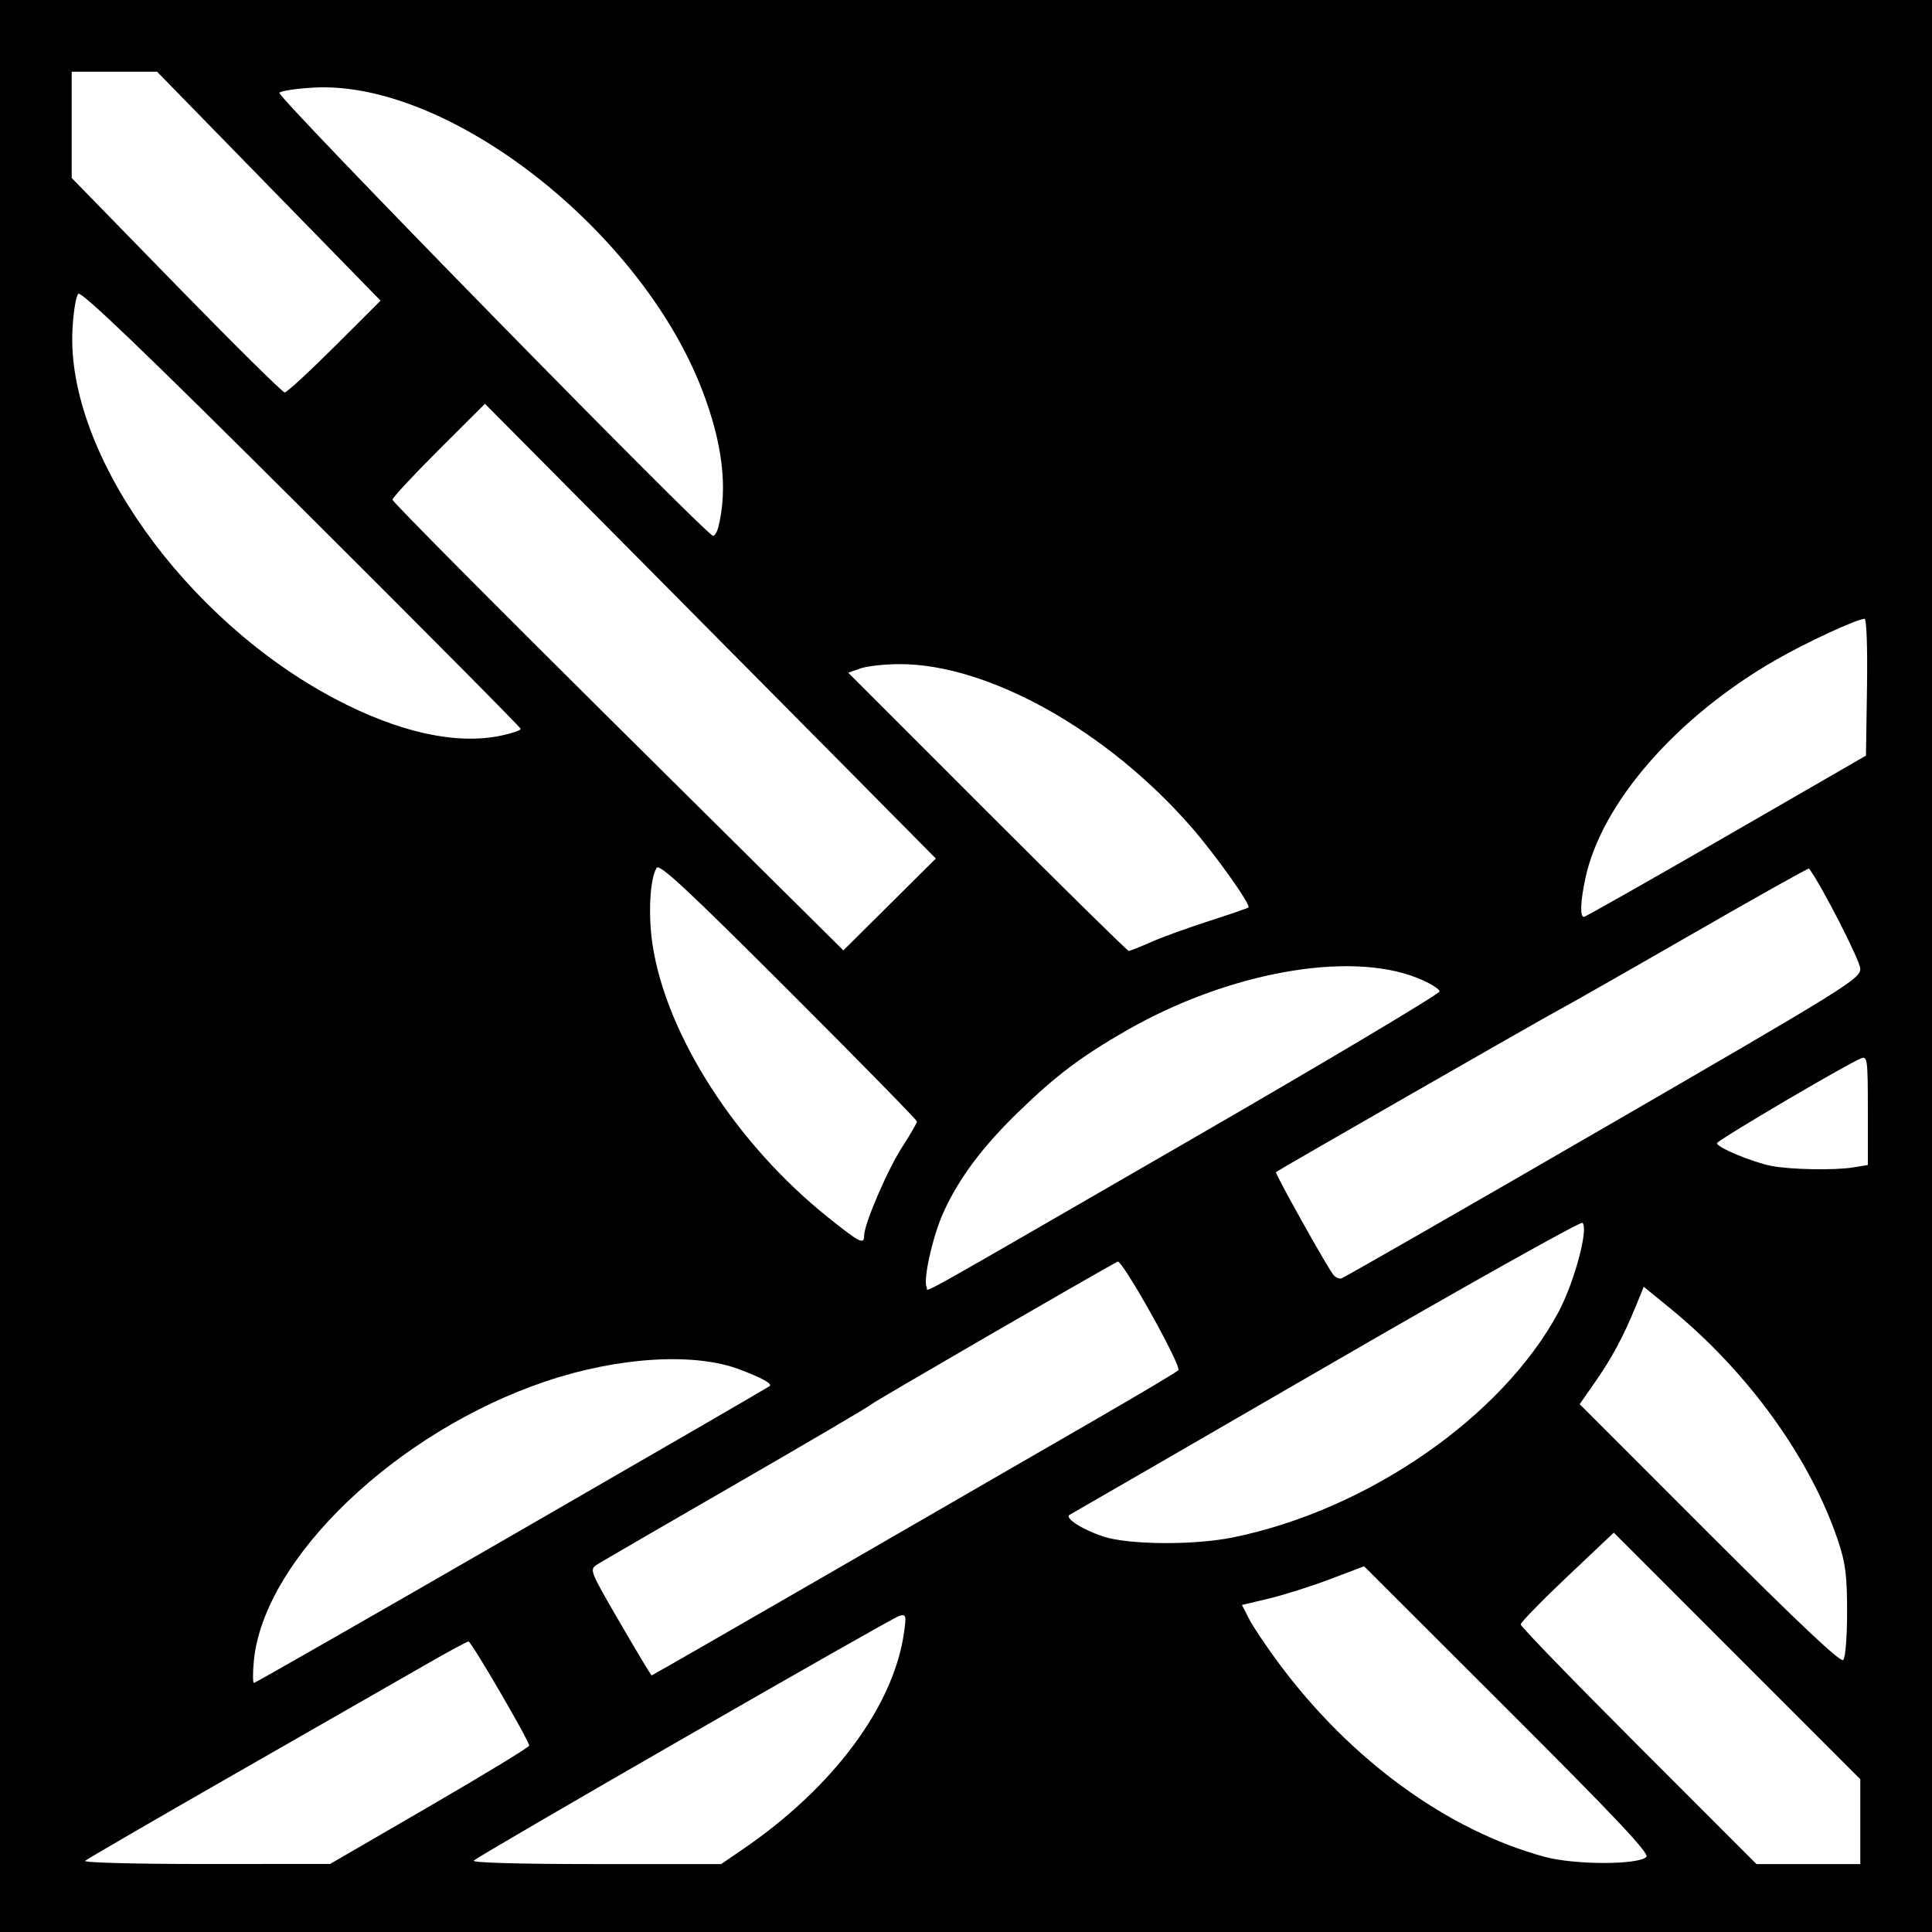
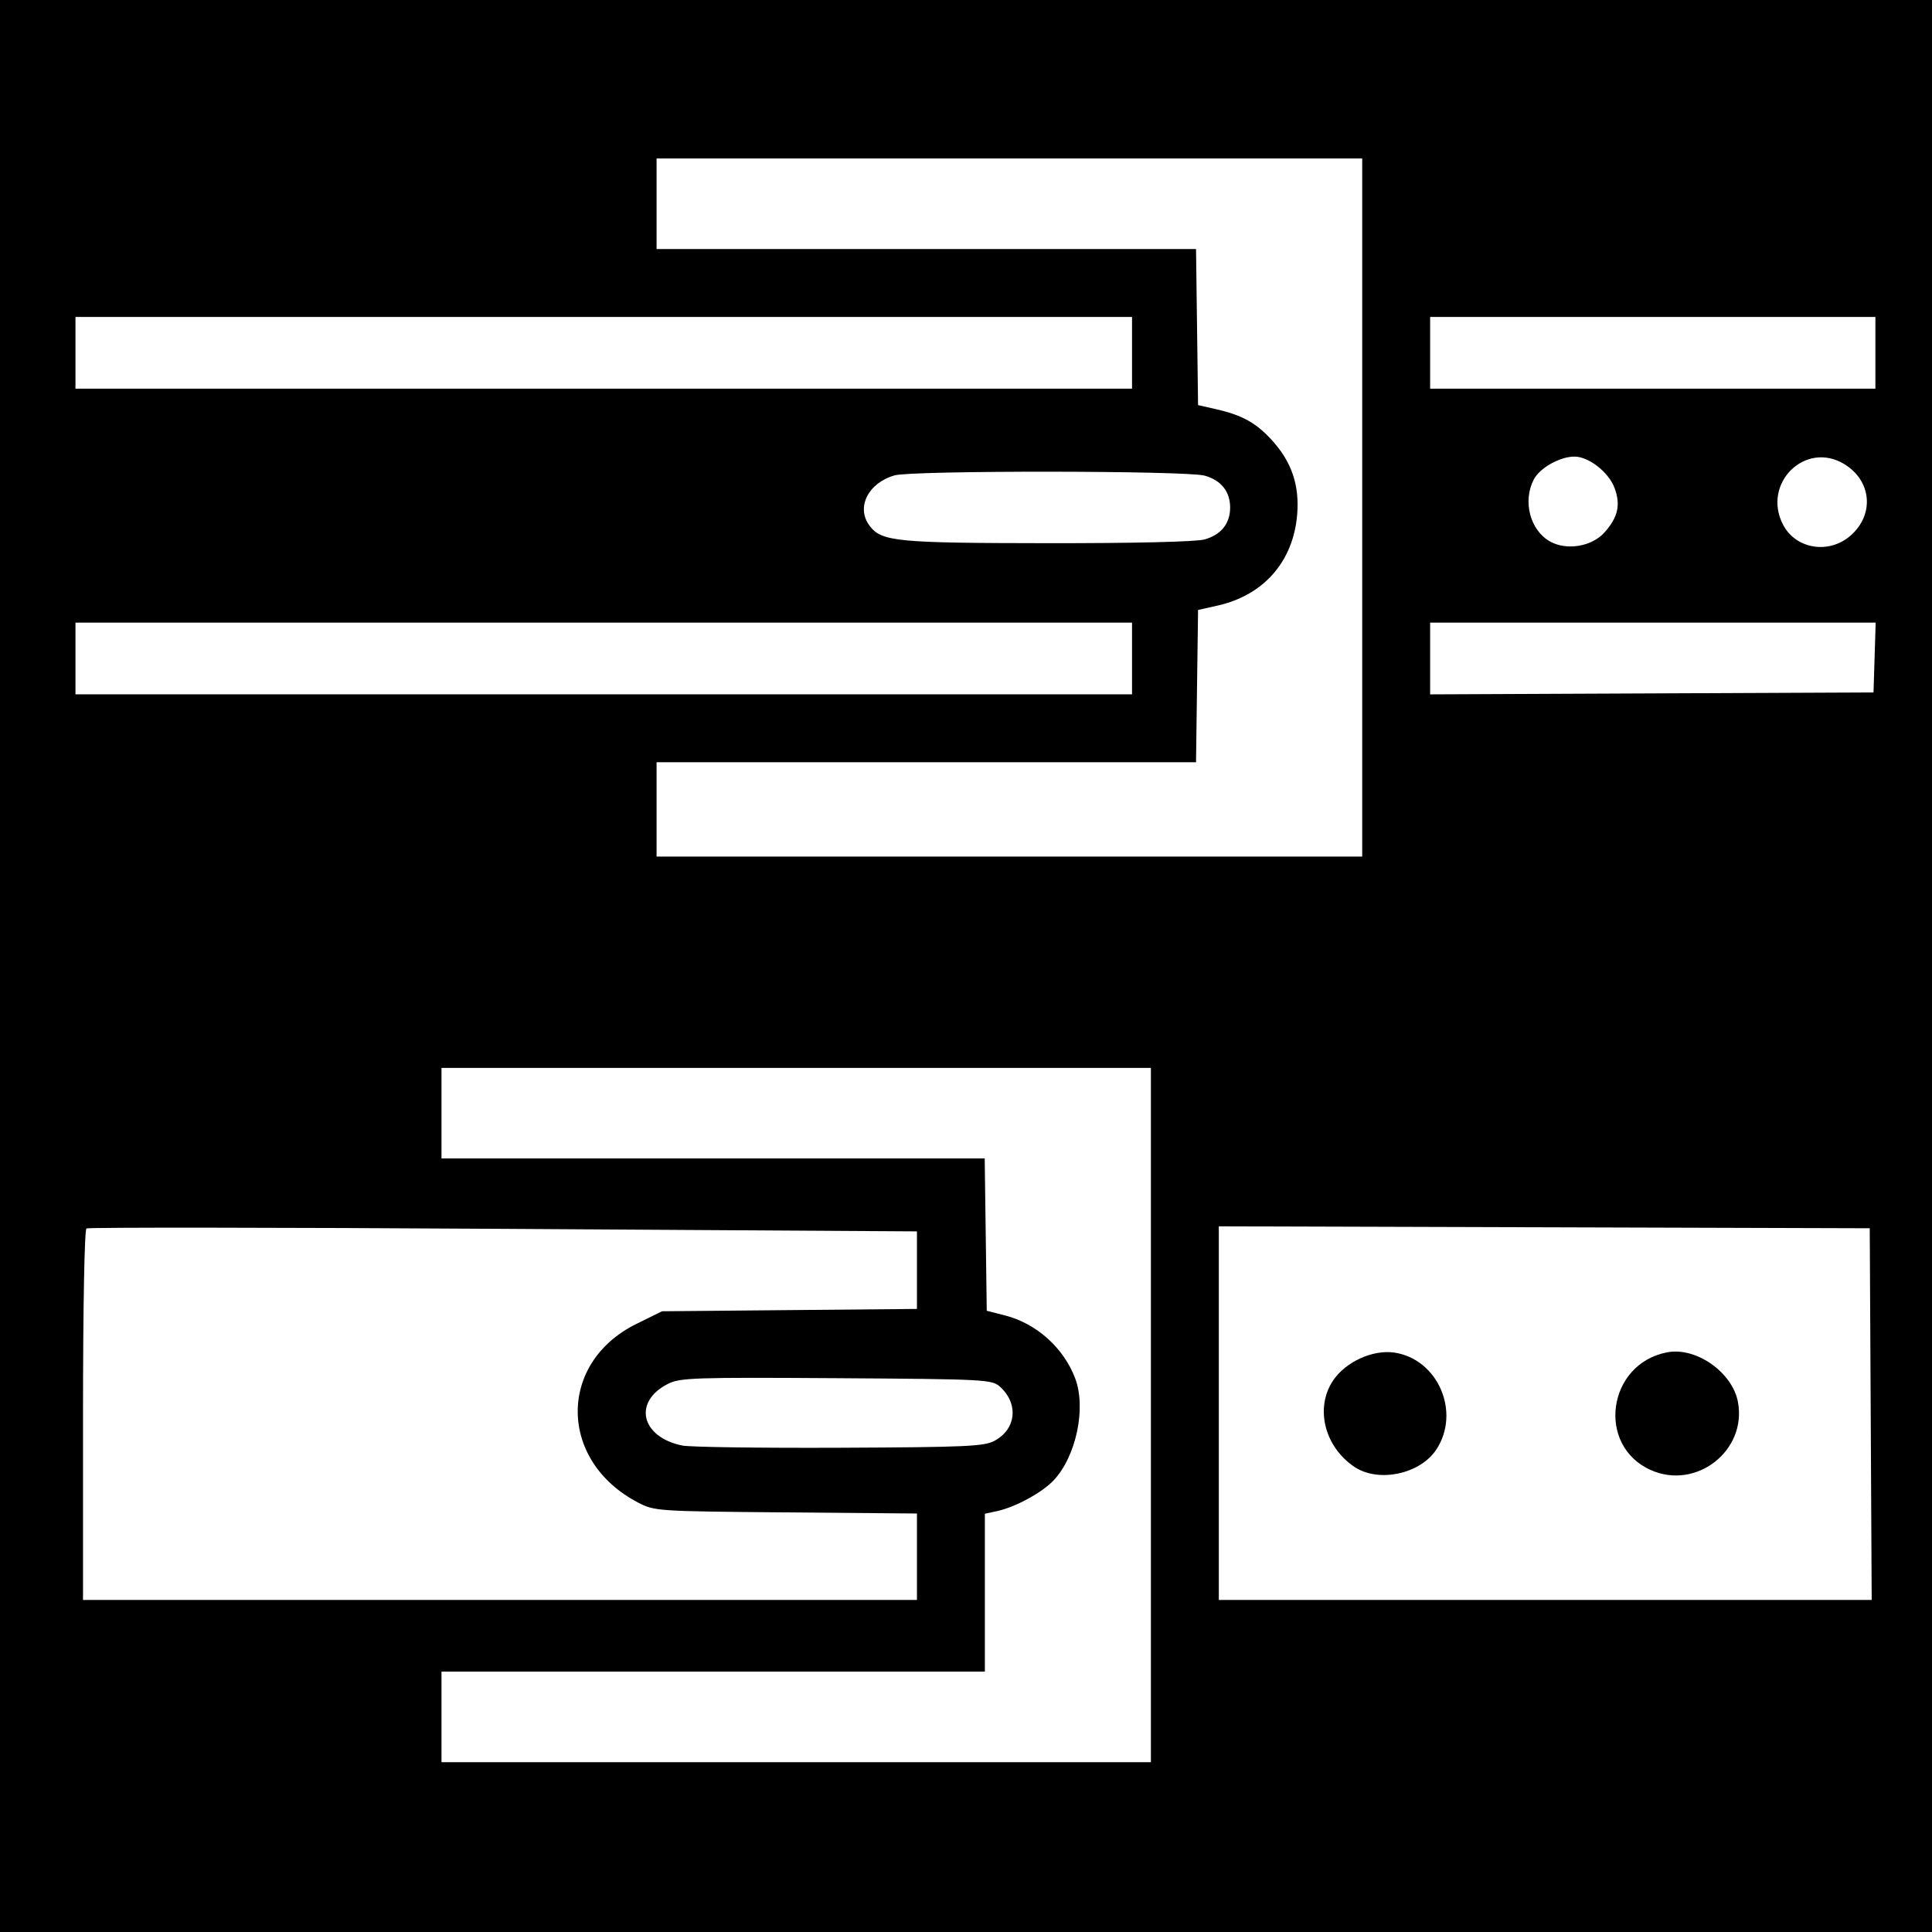
<svg xmlns="http://www.w3.org/2000/svg" version="1.1" width="512" height="512" id="svg2">
  <defs id="defs6" />
-   <path d="m 0,0 512,0 0,512 -512,0 z" id="rect3052" style="fill:#000000;fill-opacity:1;fill-rule:nonzero;stroke:none" />
-   <path d="M 88.662,91.838 100.853,79.677 71.236,49.338 41.619,19 30.31,19 19,19 l 0,14.082 0,14.082 27.711,28.418 C 61.953,91.212 74.884,104 75.447,104 c 0.563,0 6.51,-5.473 13.215,-12.162 z m 101.696,47.87 c 2.574,-10.257 1.156,-22.253 -4.306,-36.416 C 169.713,60.923 118.922,21.336 83.301,23.206 78.711,23.447 74.537,24.063 74.025,24.575 73.127,25.473 187.202,142 188.978,142 c 0.443,0 1.064,-1.031 1.38,-2.292 z m -57.408,55.209 c 2.777,-0.596 5.048,-1.383 5.046,-1.75 -0.002,-0.367 -26.141,-26.706 -58.087,-58.53 C 37.944,92.83 21.524,77.076 20.735,77.865 c -0.6,0.6 -1.289,4.846 -1.529,9.436 -1.716,32.687 29.91,77.085 69.835,98.036 16.807,8.82 31.999,12.135 43.91,9.58 z M 457.5,221.603 l 37,-21.356 0.273,-18.123 C 494.931,171.591 494.661,164 494.127,164 c -1.966,0 -15.504,6.269 -23.609,10.934 -26.304,15.136 -46.13,37.904 -50.388,57.866 -1.305,6.117 -1.458,10.21 -0.38,10.18 0.412,-0.011 17.4,-9.631 37.75,-21.377 z m -152.374,28.023 c 2.956,-1.306 9.87,-3.814 15.364,-5.573 5.494,-1.759 10.157,-3.366 10.363,-3.571 0.689,-0.689 -8.705,-13.913 -15.094,-21.246 C 293.447,193.626 261.946,176 238.489,176 c -3.955,0 -8.657,0.511 -10.449,1.136 l -3.258,1.136 36.854,36.864 C 281.906,235.411 298.774,252 299.12,252 c 0.347,0 3.049,-1.069 6.005,-2.375 z M 222.255,201.511 C 208.091,187.205 181.206,160.09 162.511,141.255 L 128.52,107.009 116.26,119.239 C 109.517,125.966 104,131.901 104,132.428 c 0,0.527 26.887,27.615 59.75,60.195 l 59.75,59.237 12.254,-12.169 12.254,-12.169 -25.753,-26.011 z m 268.995,107.847 3.75,-0.62 0,-14.476 c 0,-13.375 -0.133,-14.425 -1.75,-13.806 -3.623,1.386 -38.25,21.772 -38.25,22.518 0,1.094 9.357,4.998 14.344,5.985 5.136,1.016 16.88,1.23 21.906,0.4 z M 229,327.468 c 0,-3.045 6.152,-17.393 10.032,-23.396 2.182,-3.377 3.968,-6.464 3.968,-6.861 0,-0.397 -15.311,-16.019 -34.024,-34.716 -26.819,-26.796 -34.222,-33.679 -34.958,-32.503 -1.795,2.864 -2.3,12.428 -1.078,20.409 3.673,23.996 22.189,52.761 46.466,72.184 8.464,6.772 9.594,7.347 9.594,4.883 z M 424.821,299.023 C 489.494,261.576 493,259.402 493,256.739 c 0,-2.067 -10.159,-21.938 -13.584,-26.57 -0.135,-0.182 -13.896,7.526 -30.58,17.128 -16.685,9.603 -33.035,18.911 -36.335,20.684 -5.061,2.72 -73.292,41.842 -74.358,42.635 -0.362,0.269 13.326,24.781 15.176,27.176 0.549,0.711 1.522,1.161 2.161,1 0.64,-0.161 31.843,-18.058 69.342,-39.77 z M 315.5,302.066 c 36.3,-20.966 66,-38.668 66,-39.338 0,-0.67 -2.7,-2.29 -6,-3.602 -18.133,-7.206 -50.161,-1.403 -76.911,13.935 -12.001,6.881 -18.537,11.791 -28.444,21.365 -9.73,9.403 -16.002,17.776 -20.125,26.869 -2.859,6.305 -5.495,18.128 -4.428,19.855 0.657,1.063 -7.351,5.54 69.907,-39.084 z m 11.292,105.358 c 35.679,-7.296 71.213,-31.877 86.166,-59.607 4.214,-7.814 8.105,-22.249 6.403,-23.757 -0.474,-0.42 -31.012,16.699 -67.862,38.042 -36.85,21.343 -67.45,39.034 -68,39.314 -1.565,0.795 3.229,3.914 8.873,5.774 6.752,2.224 24.111,2.343 34.419,0.235 z M 489.5,427.198 c 0,-9.592 -0.42,-12.958 -2.335,-18.698 -7.319,-21.944 -23.874,-44.889 -44.609,-61.826 l -6.944,-5.672 -2.147,5.249 c -3.262,7.977 -6.318,13.661 -10.783,20.058 l -4.055,5.809 34.408,34.419 c 23.58,23.587 34.732,34.095 35.436,33.389 0.586,-0.588 1.028,-6.053 1.028,-12.728 z M 221.734,415.822 c 26.821,-15.498 57.954,-33.483 69.184,-39.967 11.229,-6.484 20.836,-12.208 21.349,-12.72 0.997,-0.997 -14.903,-29.435 -16.097,-28.792 -7.047,3.796 -64.813,37.269 -65.169,37.763 -0.275,0.381 -16.25,9.779 -35.5,20.886 -19.25,11.106 -35.983,20.818 -37.184,21.581 -2.169,1.379 -2.131,1.479 5.953,15.408 4.475,7.711 8.263,14.02 8.417,14.02 0.155,0 22.226,-12.68 49.047,-28.178 z m -86.05,-8.932 c 37.299,-21.511 68.028,-39.31 68.287,-39.554 0.71,-0.669 -1.862,-2.094 -7.971,-4.418 -11.923,-4.536 -32.035,-3.324 -51.157,3.082 -39.738,13.314 -75.035,47.095 -77.582,74.251 -0.297,3.163 -0.281,5.75 0.034,5.75 0.315,0 31.09,-17.6 68.389,-39.11 z M 493,482.756 l 0,-11.244 -32.663,-32.674 -32.663,-32.674 -12.337,11.668 c -6.785,6.418 -12.337,12.116 -12.337,12.663 -2.4e-4,0.547 14.059,15.059 31.244,32.25 L 465.488,494 l 13.756,0 13.756,0 0,-11.244 z m -56.705,9.35 c 0.889,-0.889 -7.879,-10.201 -36.814,-39.098 L 361.5,415.075 l -9,3.415 c -4.95,1.878 -12.233,4.187 -16.185,5.13 l -7.185,1.715 1.858,3.643 c 1.022,2.004 4.555,7.279 7.851,11.724 19.043,25.683 44.714,44.383 70.538,51.384 7.937,2.152 24.773,2.164 26.917,0.02 z m -239.49,-1.997 c 24.007,-16.403 40.022,-37.933 42.778,-57.511 0.631,-4.48 0.528,-4.86 -1.196,-4.407 C 236.389,428.715 127.172,491.531 125.55,493.088 124.977,493.638 137.795,494 157.855,494 l 33.255,0 5.695,-3.891 z m -82.947,-11.443 c 14.497,-8.412 26.371,-15.638 26.386,-16.058 0.045,-1.199 -15.344,-27.608 -16.084,-27.602 -0.363,0.003 -5.61,2.846 -11.66,6.319 -6.05,3.472 -28.55,16.359 -50,28.637 -21.45,12.278 -39.428,22.71 -39.95,23.181 -0.53,0.479 13.608,0.849 32,0.837 l 32.95,-0.02 26.358,-15.294 z" id="path2989" style="fill:#ffffff" />
+   <rect width="512" height="512" x="0" y="0" id="rect3044" style="fill:#000000;fill-opacity:1;fill-rule:nonzero;stroke:none" />
+   <path d="m 497,93.5 0,-9.5 -59,0 -59,0 0,9.5 0,9.5 59,0 59,0 0,-9.5 z m -197,0 0,-9.5 -140,0 -140,0 0,9.5 0,9.5 140,0 140,0 0,-9.5 z m 19.221,49.456 C 323.601,141.739 326,138.747 326,134.5 c 0,-4.247 -2.399,-7.239 -6.779,-8.456 -4.827,-1.34 -77.491,-1.401 -82.137,-0.068 -7.059,2.024 -10.284,8.535 -6.623,13.367 3.168,4.181 7.113,4.567 47.04,4.607 23.207,0.023 39.448,-0.364 41.721,-0.995 z m 171.214,-1.032 c 6.361,-5.585 5.573,-14.51 -1.671,-18.927 -10.33,-6.298 -21.896,5.109 -16.25,16.027 3.369,6.515 12.18,7.94 17.922,2.899 z m -65.238,-0.818 c 3.621,-4.053 4.356,-7.366 2.637,-11.883 C 426.261,125.09 420.998,121 417.253,121 c -3.868,0 -9.206,3.009 -10.797,6.085 -2.98,5.762 -0.965,13.437 4.307,16.406 4.396,2.476 11.077,1.372 14.434,-2.385 z M 496.788,174.25 497.075,165 438.038,165 379,165 l 0,9.508 0,9.508 58.75,-0.258 58.75,-0.258 0.288,-9.25 z M 300,174.5 l 0,-9.5 -140,0 -140,0 0,9.5 0,9.5 140,0 140,0 0,-9.5 z m 61,-40 0,-92.5 -93.5,0 -93.5,0 0,12 0,12 71.48,0 71.48,0 0.27,20.675 0.27,20.675 5,1.146 c 6.781,1.554 10.495,3.649 14.684,8.286 5.125,5.673 7.202,11.822 6.586,19.5 -1.001,12.468 -8.818,21.44 -21.085,24.201 L 317.5,161.65 317.229,181.825 316.959,202 245.479,202 174,202 l 0,12.5 0,12.5 93.5,0 93.5,0 0,-92.5 z m -97.358,247.28 c 5.687,-3.113 6.329,-9.809 1.369,-14.28 -2.132,-1.922 -3.823,-2.01 -43.365,-2.266 -37.665,-0.243 -41.44,-0.116 -44.626,1.5 -9.36,4.75 -7.174,14.118 3.816,16.354 2.015,0.41 20.764,0.67 41.664,0.579 33.85,-0.149 38.343,-0.355 41.142,-1.886 z M 437.5,389.588 c -14.567,-6.474 -11.54,-28.213 4.346,-31.215 7.658,-1.447 17.251,5.296 18.726,13.163 2.418,12.888 -11.026,23.406 -23.073,18.052 z m -78.578,-0.862 c -7.933,-5.346 -10.475,-15.578 -5.67,-22.828 3.304,-4.987 10.56,-8.303 16.287,-7.444 11.531,1.729 17.609,15.761 11.119,25.666 -4.29,6.548 -15.371,8.896 -21.736,4.607 z M 495.759,374.75 495.5,325.5 409.25,325.244 323,324.989 l 0,49.506 0,49.506 86.509,0 86.509,0 -0.259,-49.25 z M 243,412.548 l 0,-11.452 -34.75,-0.298 C 173.963,400.504 173.44,400.469 169,398.142 147.946,387.111 147.765,361.137 168.67,350.84 L 175.451,347.5 209.225,347.19 243,346.879 243,336.605 243,326.33 133.418,325.657 C 73.148,325.286 23.423,325.238 22.918,325.551 22.381,325.883 22,346.419 22,375.059 L 22,424 l 110.5,0 110.5,0 0,-11.452 z M 305,375 l 0,-92 -94,0 -94,0 0,12 0,12 71.979,0 71.979,0 0.271,20.185 0.271,20.185 4.824,1.23 c 8.36,2.131 15.582,8.614 18.62,16.714 2.959,7.89 0.232,20.705 -5.753,27.028 -3.06,3.233 -10.132,7.073 -14.941,8.113 l -3.25,0.703 0,20.921 0,20.921 -72,0 -72,0 0,12 0,12 94,0 94,0 0,-92 z" id="path2989" style="fill:#ffffff" />
</svg>
